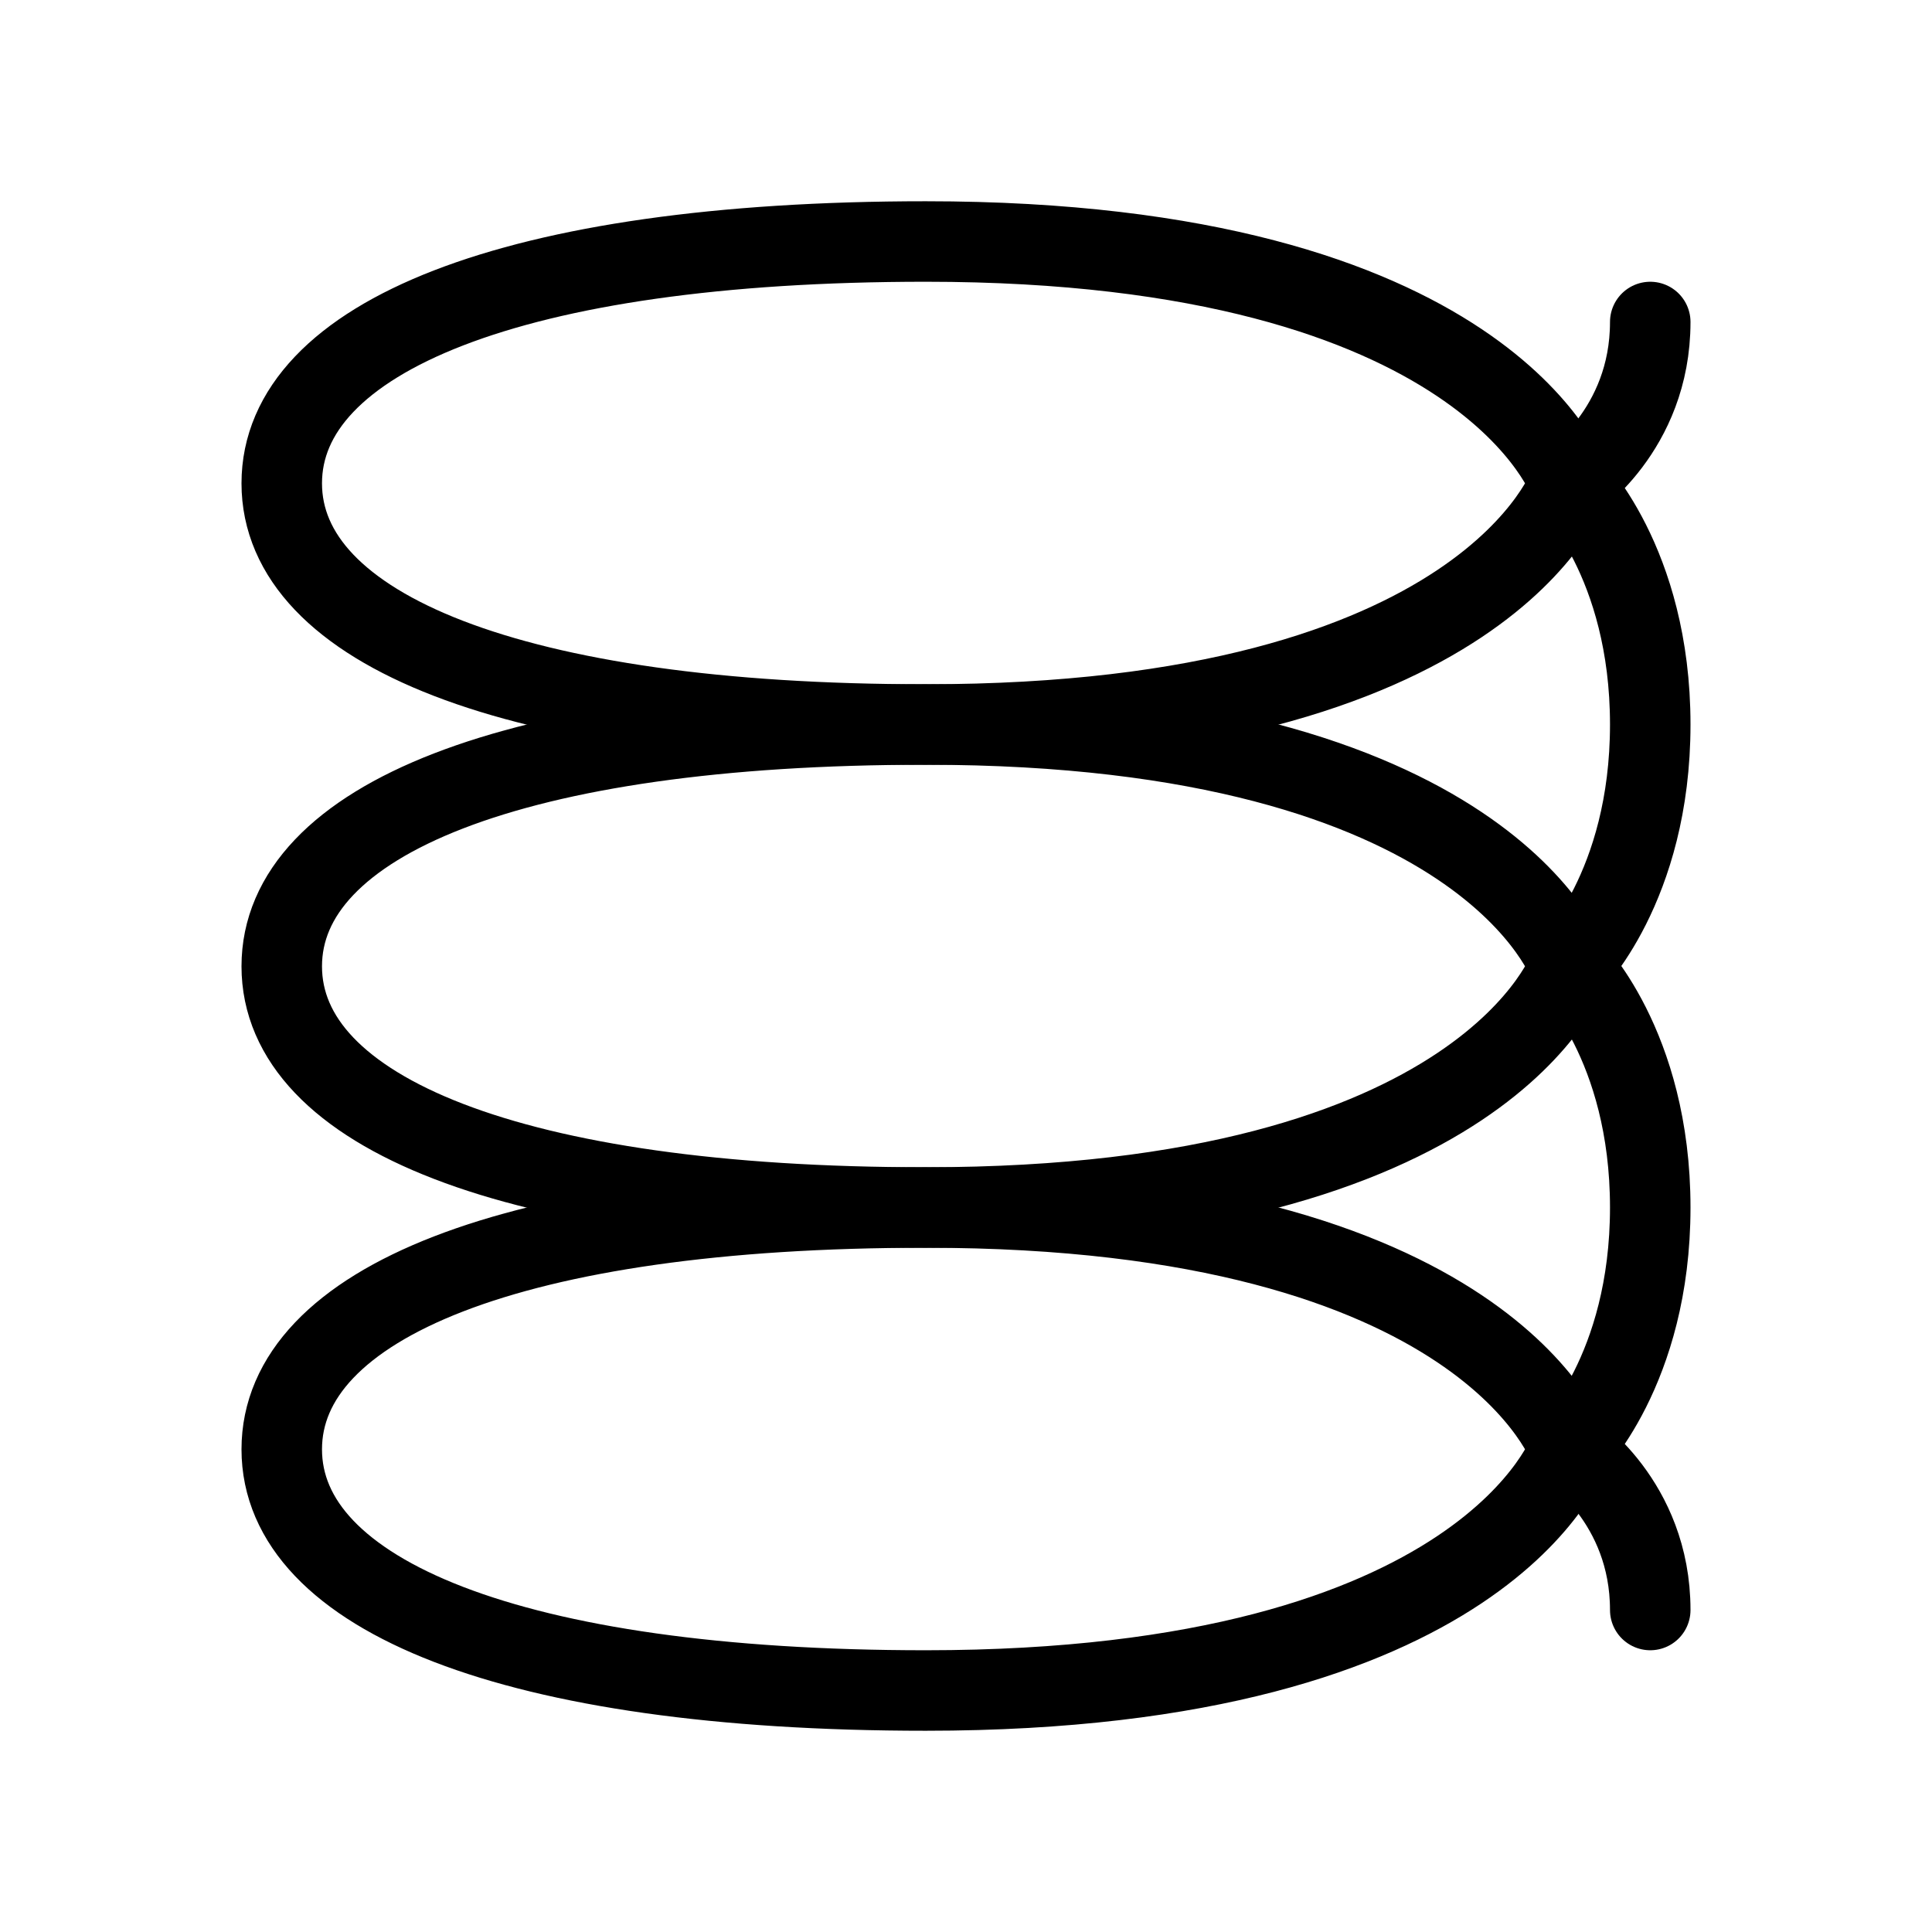
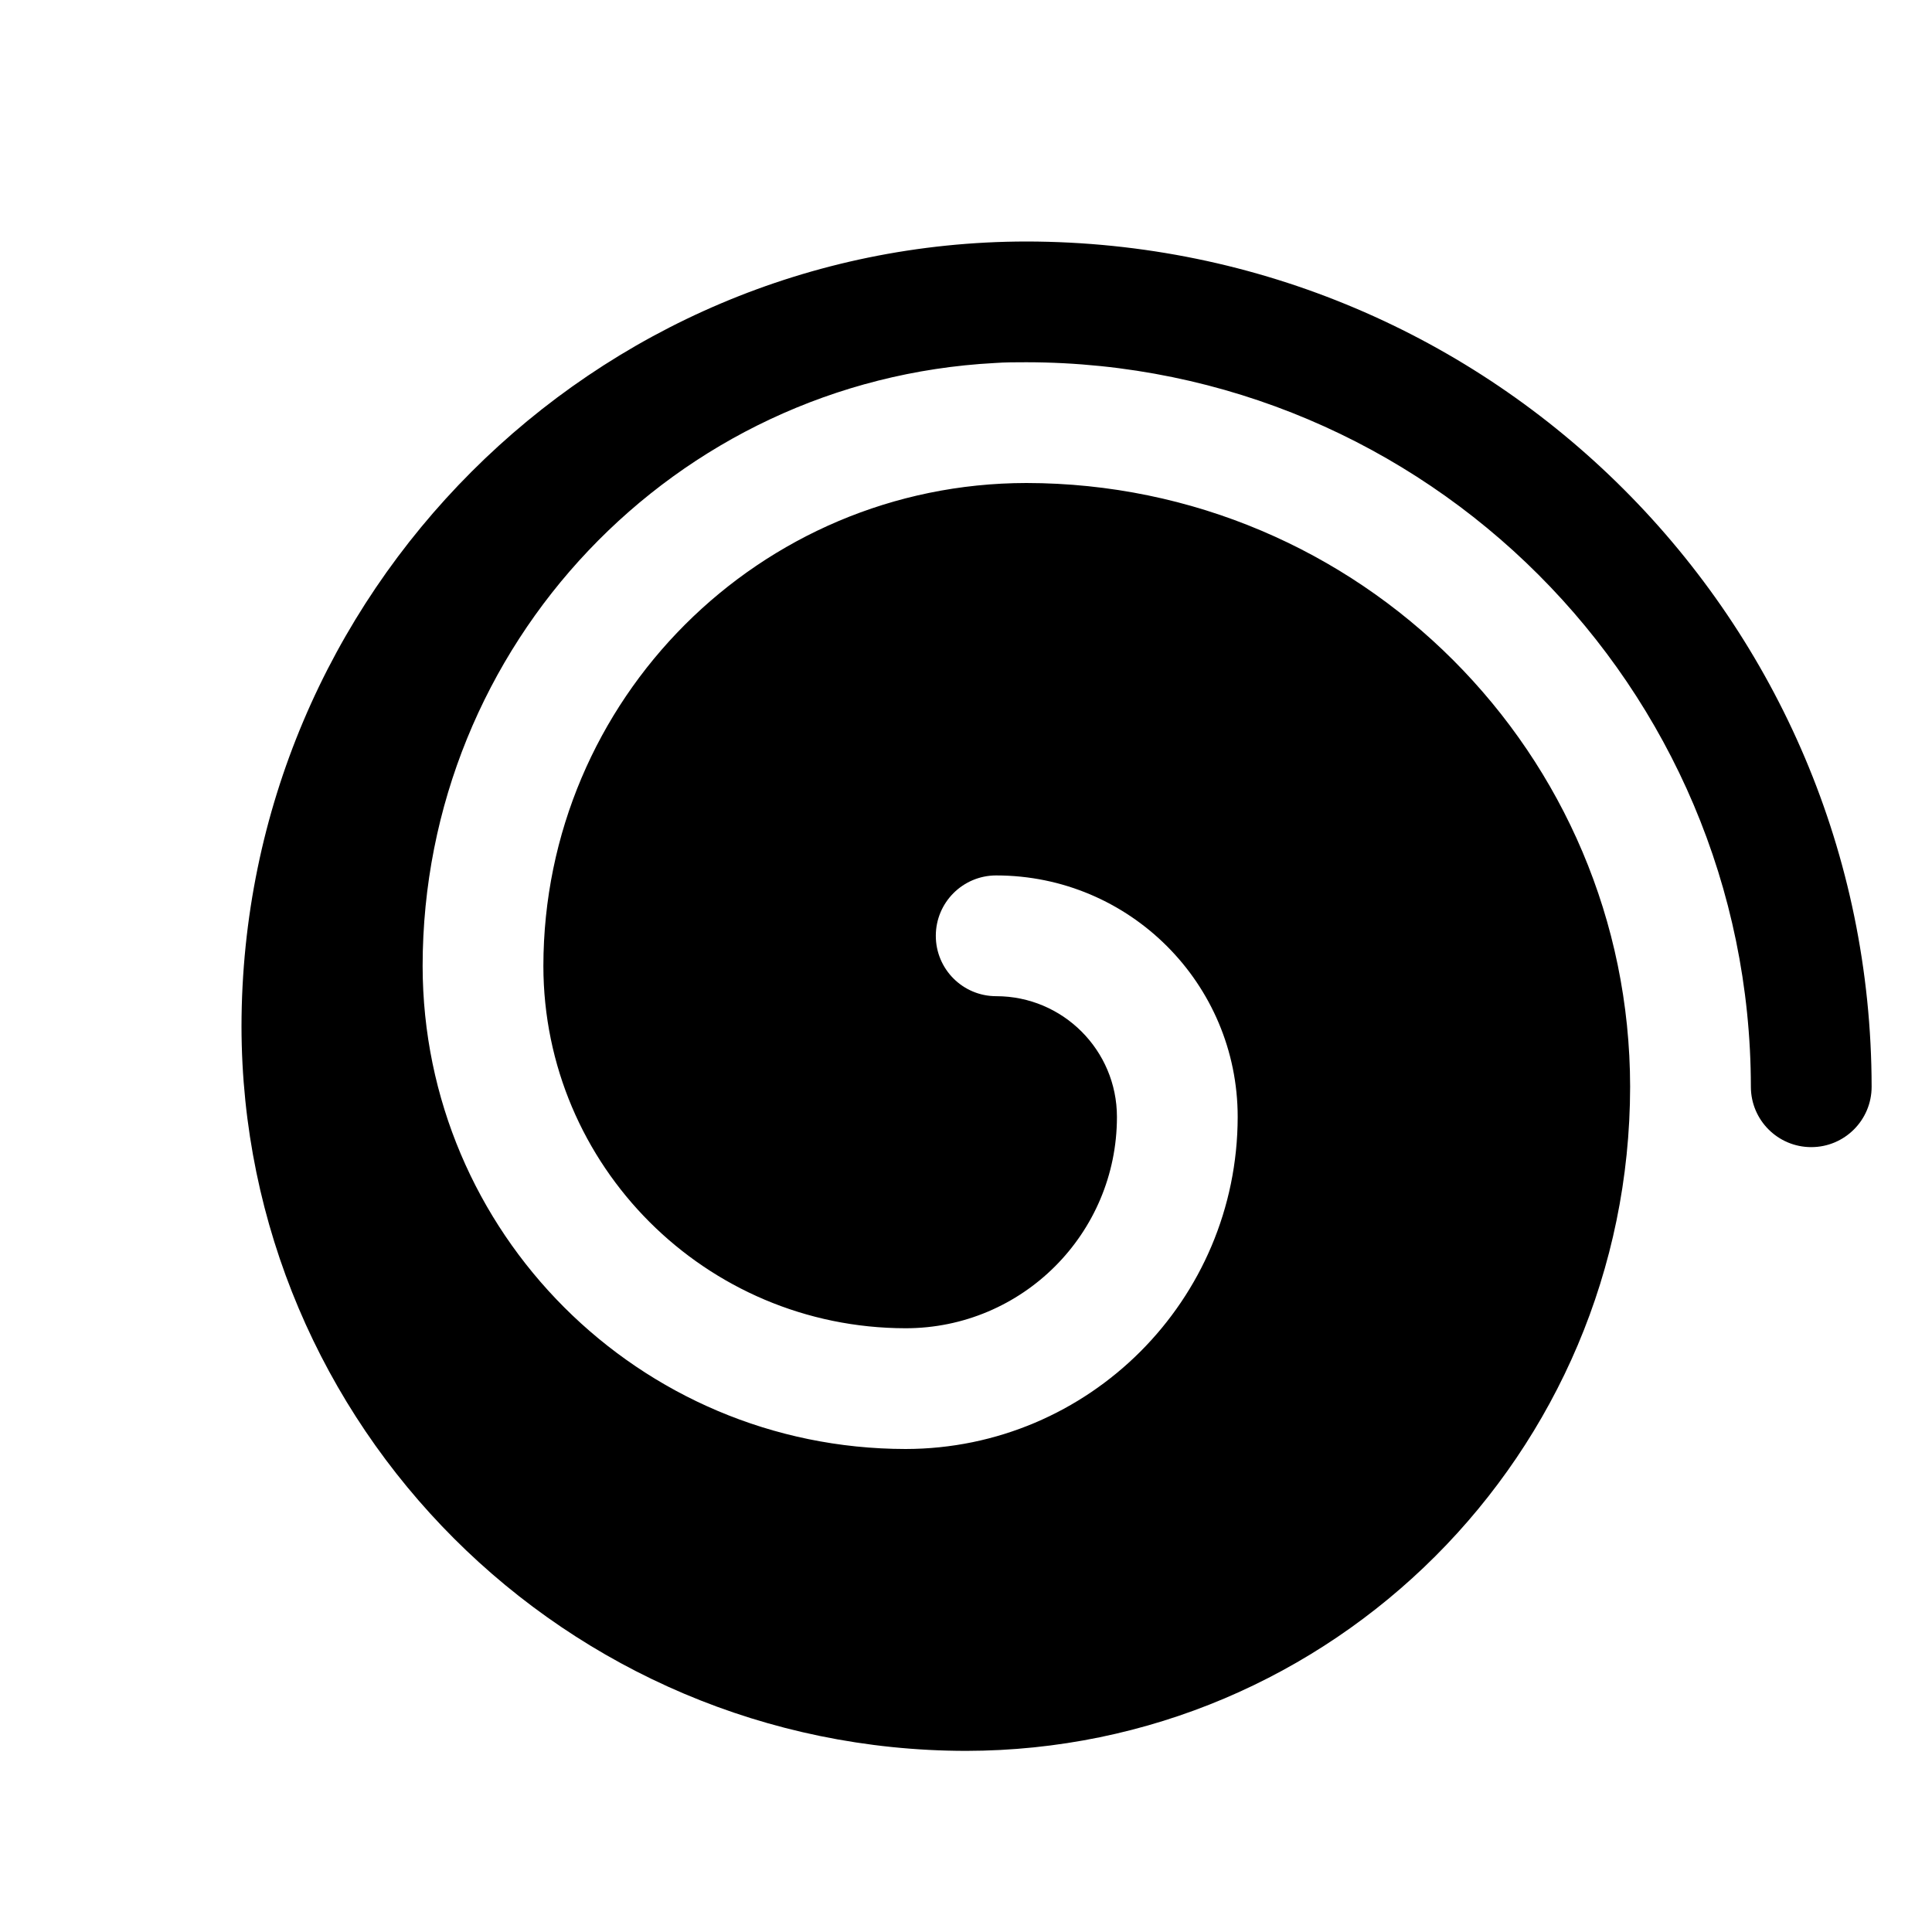
- <svg xmlns="http://www.w3.org/2000/svg" viewBox="0 0 24 24" fill="none">
-   <path d="M3.5 6.004C3.5 7.808 6.357 9 11.5 9C18.5 9 19.5 6.004 19.5 6.004C19.5 6.004 18.5 3 11.5 3C6.357 3 3.5 4.2 3.5 6.004Z" stroke="currentColor" stroke-linecap="round" stroke-linejoin="round" />
-   <path d="M3.5 12.004C3.5 13.808 6.357 15 11.5 15C18.5 15 19.5 12.004 19.5 12.004C19.5 12.004 18.5 9 11.5 9C6.357 9 3.5 10.2 3.5 12.004Z" stroke="currentColor" stroke-linecap="round" stroke-linejoin="round" />
-   <path d="M3.5 18.004C3.5 19.808 6.357 21 11.5 21C18.5 21 19.5 18.004 19.5 18.004C19.5 18.004 18.5 15 11.5 15C6.357 15 3.5 16.2 3.5 18.004Z" stroke="currentColor" stroke-linecap="round" stroke-linejoin="round" />
-   <path d="M19.5 12C19.5 12 20.5 11.025 20.5 9C20.5 6.975 19.5 6 19.5 6" stroke="currentColor" stroke-linecap="round" stroke-linejoin="round" />
-   <path d="M20.5 4C20.5 5.35 19.5 6 19.5 6" stroke="currentColor" stroke-linecap="round" stroke-linejoin="round" />
-   <path d="M19.5 18C19.5 18 20.5 17.025 20.5 15C20.5 12.975 19.5 12 19.5 12" stroke="currentColor" stroke-linecap="round" stroke-linejoin="round" />
-   <path d="M20.5 20C20.5 18.65 19.5 18 19.5 18" stroke="currentColor" stroke-linecap="round" stroke-linejoin="round" />
+ <svg xmlns="http://www.w3.org/2000/svg" viewBox="0 0 256 256" fill="currentColor">
+   <path d="M248,144a8,8,0,0,1-16,0,96.11,96.11,0,0,0-96-96c-1.4,0-2.8,0-4.18.1A80.06,80.06,0,0,0,56,128a64.07,64.07,0,0,0,64,64,44.05,44.05,0,0,0,44-44,32,32,0,0,0-32-32,8,8,0,0,0,0,16,16,16,0,0,1,16,16,28,28,0,0,1-28,28,48.05,48.05,0,0,1-48-48,64.07,64.07,0,0,1,64-64,80.09,80.09,0,0,1,80,80,88.1,88.1,0,0,1-88,88,96.11,96.11,0,0,1-96-96A104.11,104.11,0,0,1,136,32,112.12,112.12,0,0,1,248,144Z" />
</svg>
